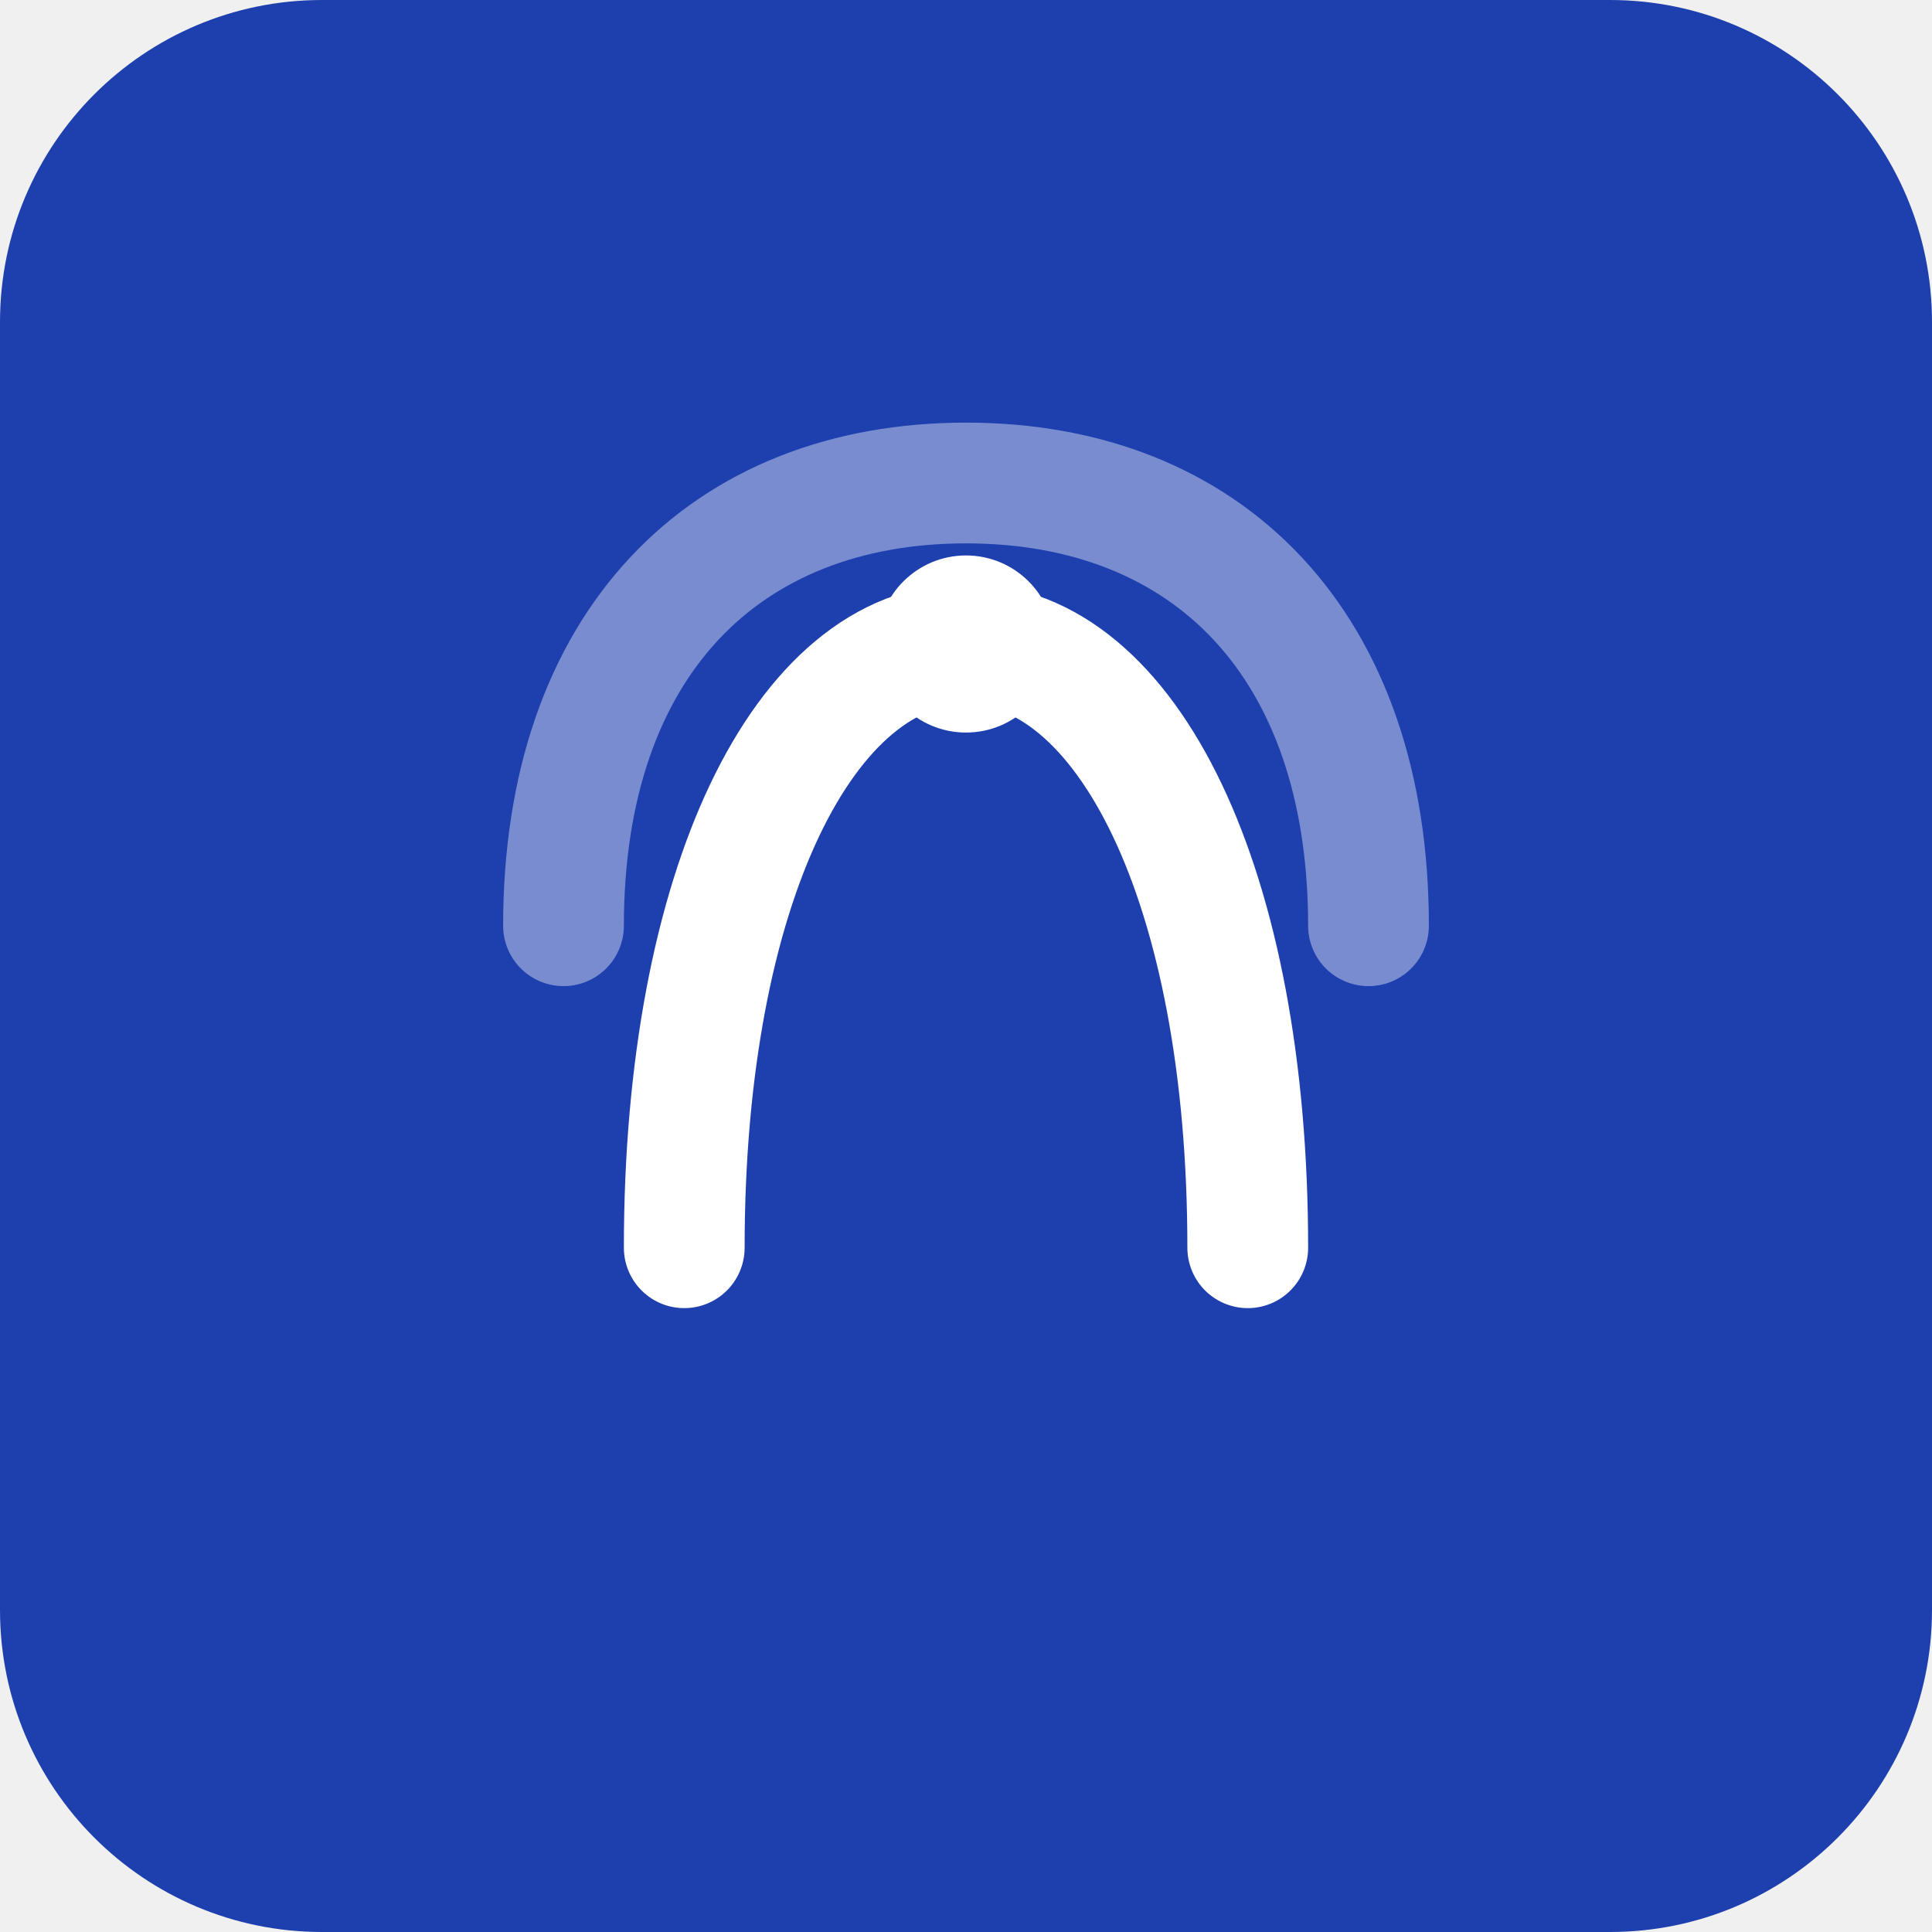
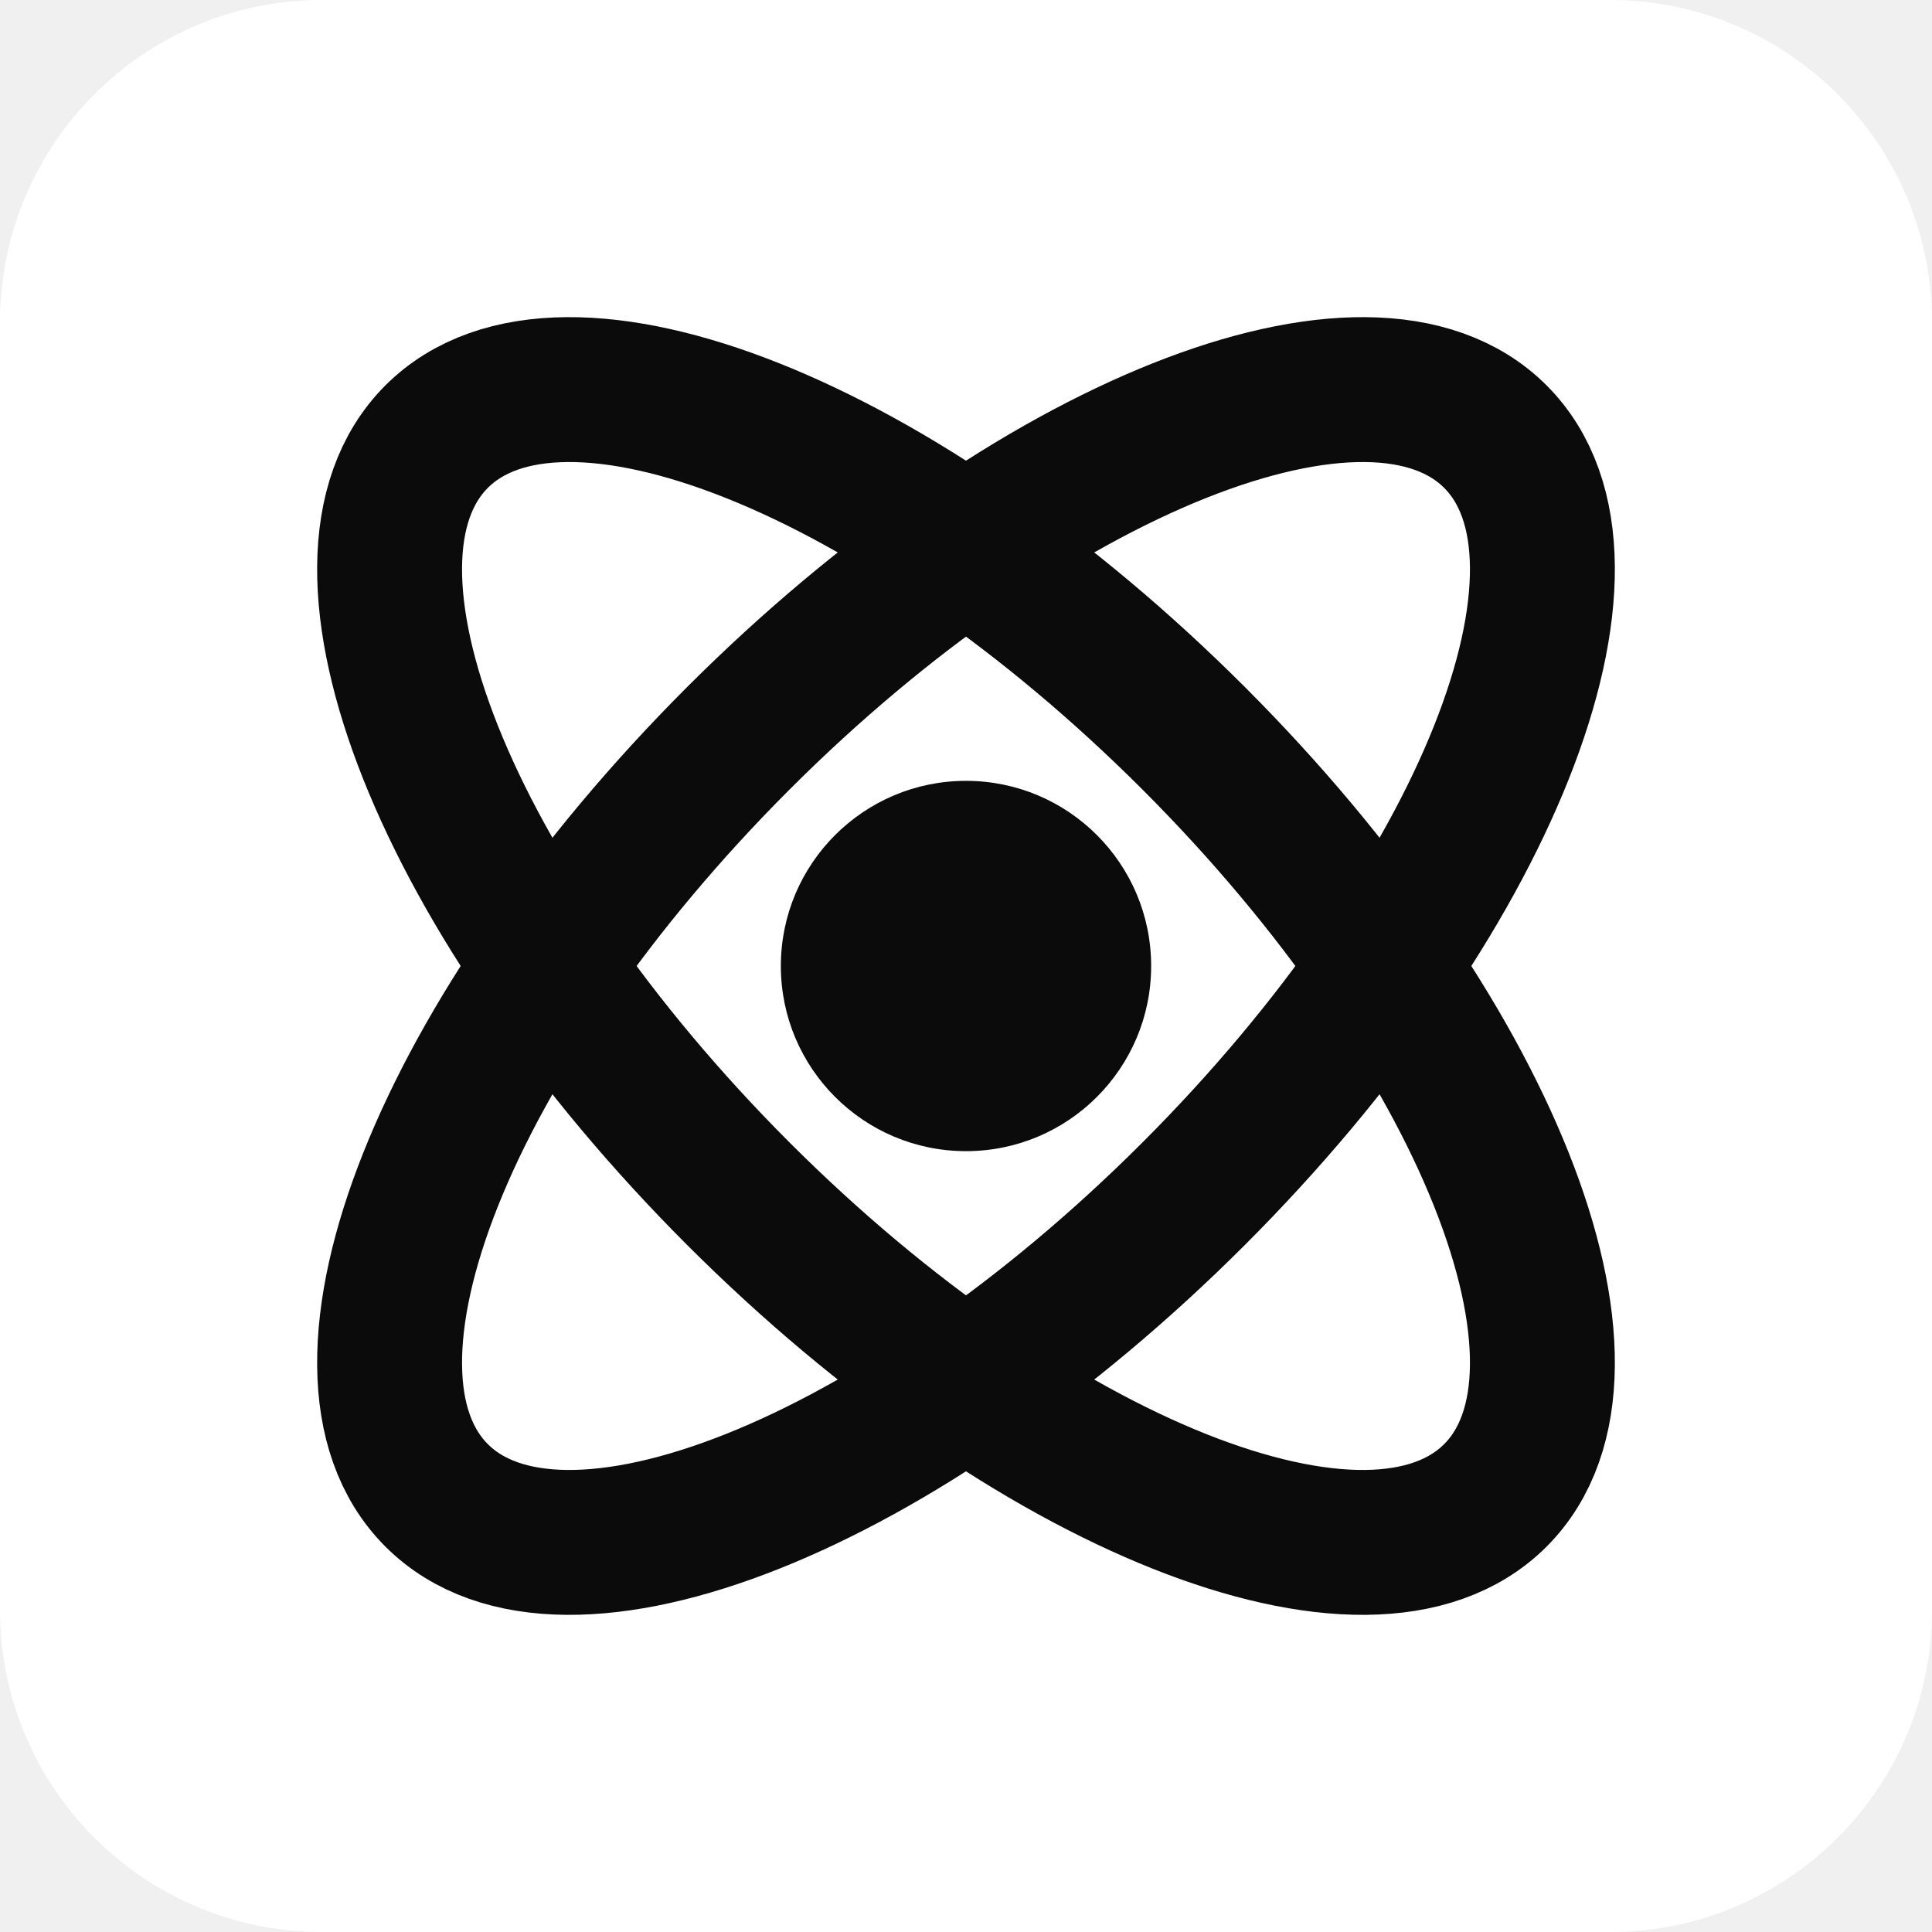
<svg xmlns="http://www.w3.org/2000/svg" viewBox="0 0 24 24" width="24" height="24">
-   <rect width="24" height="24" rx="4" fill="#1e40af" />
-   <g fill="none" stroke="#ffffff" stroke-width="1.5" stroke-linecap="round" stroke-linejoin="round">
-     <path d="M8.5 15.5 C8.5 11 10 8 12 8 C14 8 15.5 11 15.5 15.5" />
-     <path d="M7 11.5 C7 8 9 6 12 6 C15 6 17 8 17 11.5" opacity="0.4" />
+   <rect width="24" height="24" rx="4" fill="#ffffff" />
+   <g fill="none" stroke="#0b0b0c" stroke-width="1.8" stroke-linecap="round" stroke-linejoin="round">
+     <ellipse cx="12" cy="12" rx="9.3" ry="4" transform="rotate(45 12 12)" />
+     <ellipse cx="12" cy="12" rx="9.3" ry="4" transform="rotate(-45 12 12)" />
  </g>
-   <circle cx="12" cy="8" r="1.1" fill="#ffffff" />
+   <circle cx="12" cy="12" r="2.3" fill="#0b0b0c" />
</svg>
